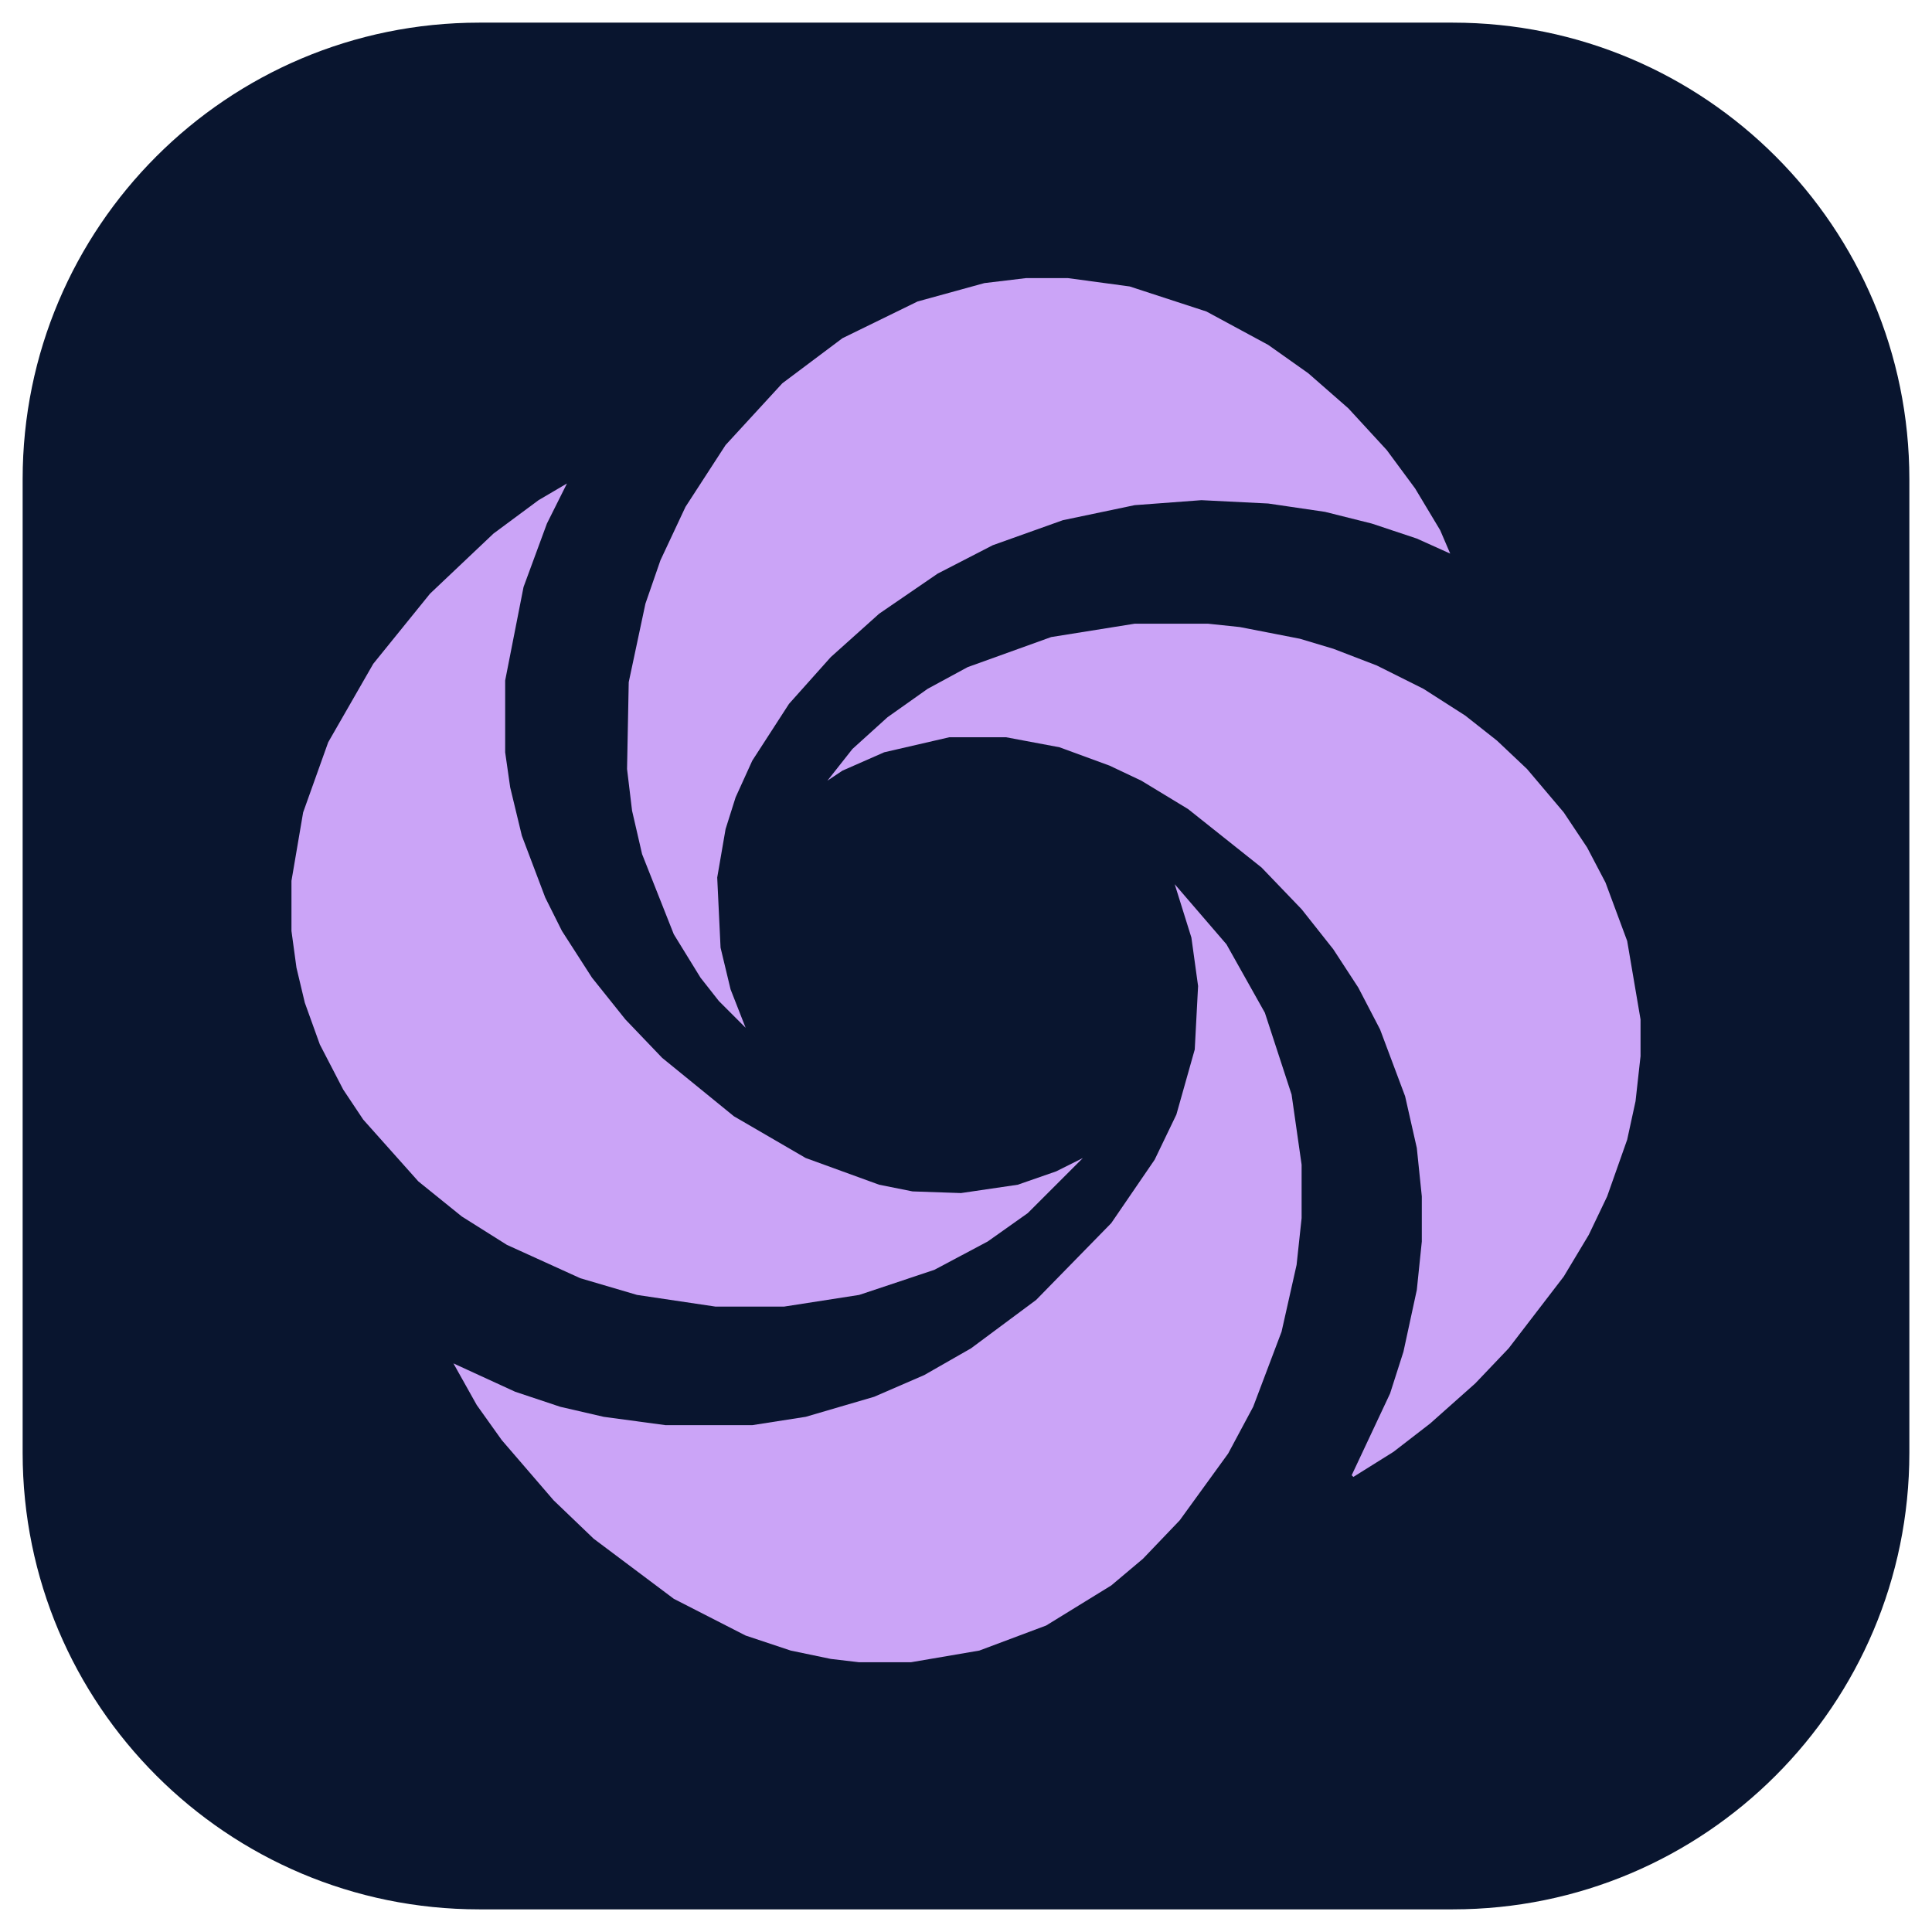
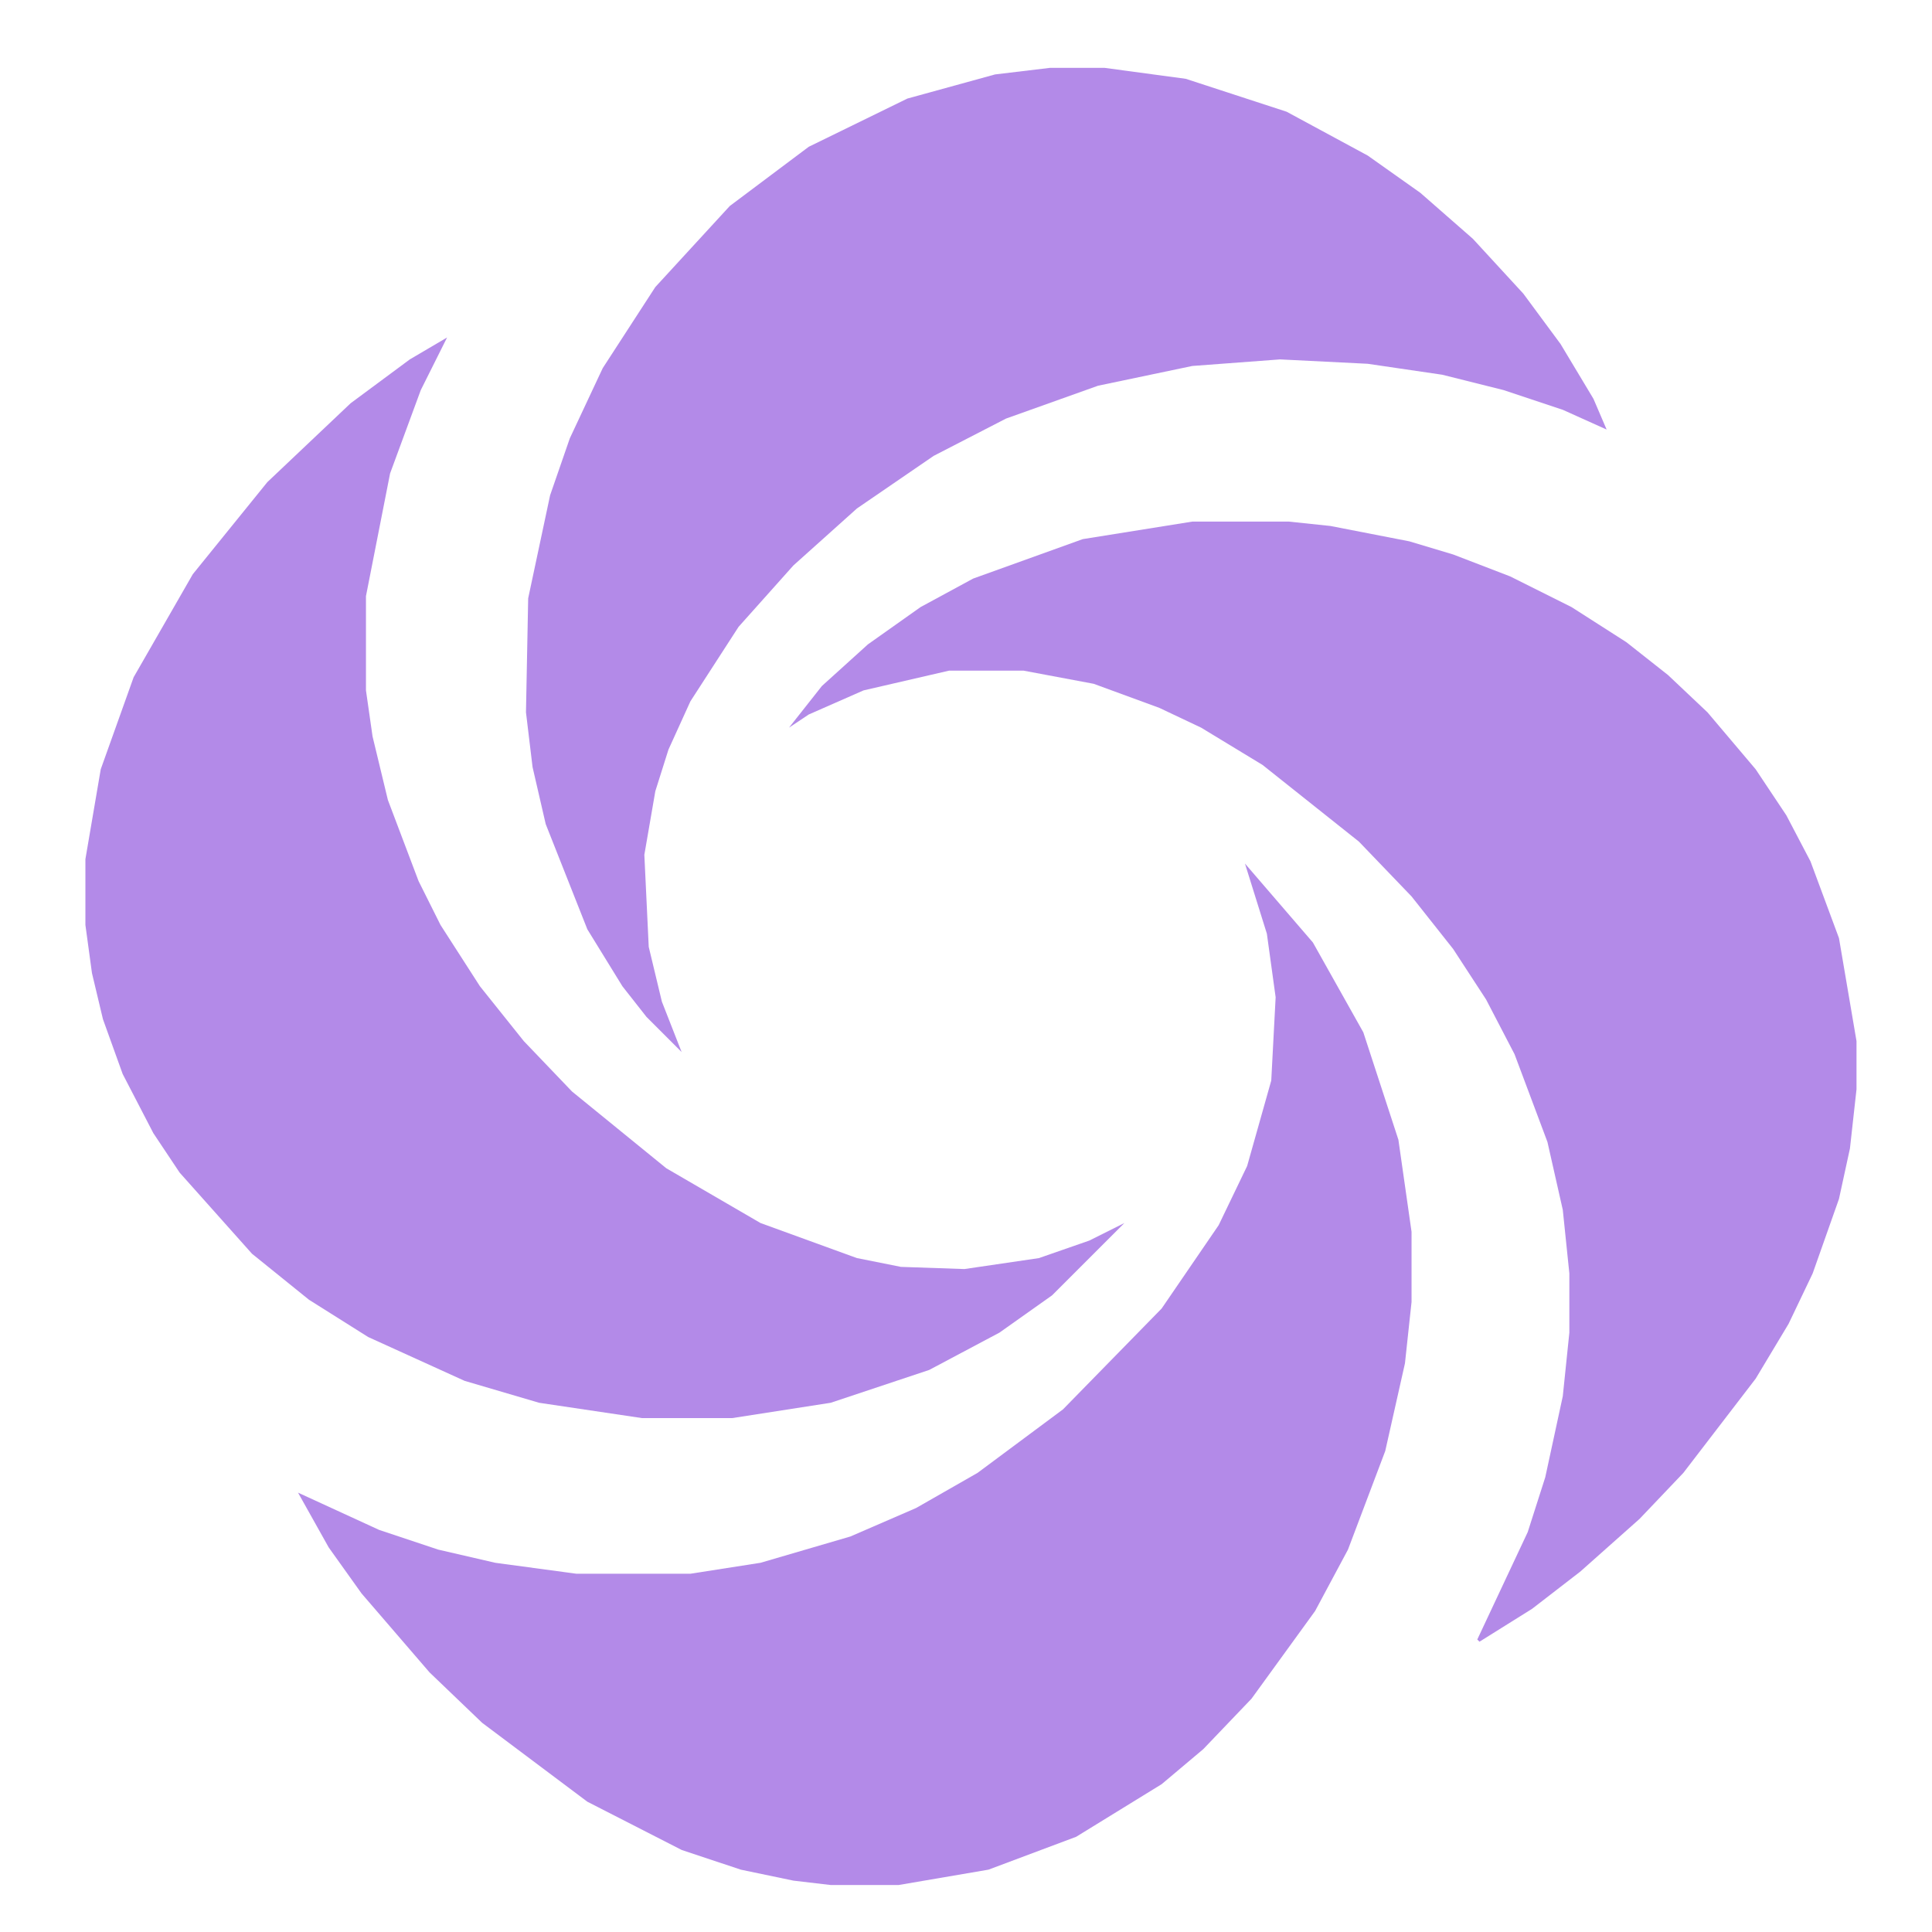
- <svg xmlns="http://www.w3.org/2000/svg" viewBox="0 0 1024 1024" width="1024" height="1024">
-   <rect x="12" y="12" width="1000" height="1000" rx="242" fill="#09152F" />
-   <path d="M 622.62 468.64 L 631.47 496.96 L 635.01 522.62 L 633.24 556.25 L 623.50 590.76 L 612.00 614.65 L 588.99 648.28 L 549.17 688.99 L 514.65 714.65 L 489.88 728.81 L 463.33 740.32 L 427.04 750.94 L 398.73 755.36 L 352.71 755.36 L 319.96 750.94 L 296.96 745.63 L 273.06 737.66 L 240.32 722.62 L 252.71 744.74 L 265.98 763.33 L 293.42 795.19 L 314.65 815.54 L 357.13 847.40 L 395.19 866.87 L 419.08 874.83 L 440.32 879.26 L 455.36 881.03 L 482.80 881.03 L 519.08 874.83 L 554.48 861.56 L 588.99 840.32 L 605.81 826.16 L 625.27 805.81 L 650.94 770.41 L 664.21 745.63 L 679.26 705.81 L 687.22 670.41 L 689.88 645.63 L 689.88 617.31 L 684.57 580.14 L 670.41 536.78 L 650.05 500.50 Z" fill="#CBA4F7" />
-   <path d="M 512.88 353.59 L 491.65 365.10 L 470.41 380.14 L 451.82 396.96 L 438.55 413.77 L 446.51 408.46 L 468.64 398.73 L 503.15 390.76 L 533.24 390.76 L 561.56 396.07 L 588.11 405.81 L 604.92 413.77 L 629.70 428.81 L 668.64 459.79 L 689.88 481.91 L 706.69 503.15 L 719.96 523.50 L 731.47 545.63 L 744.74 581.03 L 750.94 608.46 L 753.59 634.12 L 753.59 658.02 L 750.94 683.68 L 743.86 716.42 L 736.78 738.55 L 716.42 781.91 L 717.31 782.80 L 738.55 769.52 L 758.02 754.48 L 781.91 733.24 L 799.61 714.65 L 828.81 676.60 L 842.09 654.48 L 851.82 634.12 L 862.44 604.04 L 866.87 583.68 L 869.52 559.79 L 869.52 540.32 L 862.44 498.73 L 850.94 467.75 L 841.20 449.17 L 828.81 430.58 L 809.35 407.58 L 793.42 392.53 L 776.60 379.26 L 754.48 365.10 L 729.70 352.71 L 706.69 343.86 L 688.99 338.55 L 657.13 332.35 L 640.32 330.58 L 601.38 330.58 L 557.13 337.66 Z" fill="#CBA4F7" />
-   <path d="M 300.50 256.25 L 285.45 265.10 L 261.56 282.80 L 227.93 314.65 L 197.84 351.82 L 173.95 393.42 L 160.67 430.58 L 154.48 466.87 L 154.48 493.42 L 157.13 512.88 L 161.56 531.47 L 169.52 553.59 L 181.91 577.49 L 192.53 593.42 L 221.73 626.16 L 244.74 644.74 L 268.64 659.79 L 307.58 677.49 L 337.66 686.34 L 379.26 692.53 L 415.54 692.53 L 455.36 686.34 L 495.19 673.06 L 523.50 658.02 L 544.74 642.97 L 573.95 613.77 L 559.79 620.85 L 539.43 627.93 L 509.35 632.35 L 483.68 631.47 L 465.98 627.93 L 427.04 613.77 L 388.99 591.65 L 350.94 560.67 L 331.47 540.32 L 313.77 518.19 L 297.84 493.42 L 288.99 475.72 L 276.60 442.97 L 270.41 417.31 L 267.75 398.73 L 267.75 360.67 L 277.49 311.12 L 289.88 277.49 Z" fill="#CBA4F7" />
-   <path d="M 714.65 216.42 L 693.42 197.84 L 672.18 182.80 L 639.43 165.10 L 598.73 151.82 L 565.98 147.40 L 543.86 147.40 L 521.73 150.05 L 486.34 159.79 L 446.51 179.26 L 414.65 203.15 L 384.57 235.89 L 363.33 268.64 L 350.05 296.96 L 342.09 319.96 L 333.24 361.56 L 332.35 407.58 L 335.01 429.70 L 340.32 452.71 L 357.13 495.19 L 371.29 518.19 L 381.03 530.58 L 395.19 544.74 L 387.22 524.39 L 381.91 502.27 L 380.14 465.10 L 384.57 439.43 L 389.88 422.62 L 398.73 403.15 L 418.19 373.06 L 440.32 348.28 L 465.98 325.27 L 496.96 304.04 L 526.16 288.99 L 563.33 275.72 L 601.38 267.75 L 636.78 265.10 L 672.18 266.87 L 702.27 271.29 L 727.04 277.49 L 750.94 285.45 L 768.64 293.42 L 763.33 281.03 L 750.05 258.90 L 735.01 238.55 Z" fill="#CBA4F7" />
+ <svg xmlns="http://www.w3.org/2000/svg" viewBox="120 120 780 780" width="1024" height="1024">
+   <path d="M 622.62 468.64 L 631.47 496.96 L 635.01 522.62 L 633.24 556.25 L 623.50 590.76 L 612.00 614.65 L 588.99 648.28 L 549.17 688.99 L 514.65 714.65 L 489.88 728.81 L 463.33 740.32 L 427.04 750.94 L 398.73 755.36 L 352.71 755.36 L 319.96 750.94 L 296.96 745.63 L 273.06 737.66 L 240.32 722.62 L 252.71 744.74 L 265.98 763.33 L 293.42 795.19 L 314.65 815.54 L 357.13 847.40 L 395.19 866.87 L 419.08 874.83 L 440.32 879.26 L 455.36 881.03 L 482.80 881.03 L 519.08 874.83 L 554.48 861.56 L 588.99 840.32 L 605.81 826.16 L 625.27 805.81 L 650.94 770.41 L 664.21 745.63 L 679.26 705.81 L 687.22 670.41 L 689.88 645.63 L 689.88 617.31 L 684.57 580.14 L 670.41 536.78 L 650.05 500.50 Z" fill="#B38AE8" />
+   <path d="M 512.88 353.59 L 491.65 365.10 L 470.41 380.14 L 451.82 396.96 L 438.55 413.77 L 446.51 408.46 L 468.64 398.73 L 503.15 390.76 L 533.24 390.76 L 561.56 396.07 L 588.11 405.81 L 604.92 413.77 L 629.70 428.81 L 668.64 459.79 L 689.88 481.91 L 706.69 503.15 L 719.96 523.50 L 731.47 545.63 L 744.74 581.03 L 750.94 608.46 L 753.59 634.12 L 753.59 658.02 L 750.94 683.68 L 743.86 716.42 L 736.78 738.55 L 716.42 781.91 L 717.31 782.80 L 738.55 769.52 L 758.02 754.48 L 781.91 733.24 L 799.61 714.65 L 828.81 676.60 L 842.09 654.48 L 851.82 634.12 L 862.44 604.04 L 866.87 583.68 L 869.52 559.79 L 869.52 540.32 L 862.44 498.73 L 850.94 467.75 L 841.20 449.17 L 828.81 430.58 L 809.35 407.58 L 793.42 392.53 L 776.60 379.26 L 754.48 365.10 L 729.70 352.71 L 706.69 343.86 L 688.99 338.55 L 657.13 332.35 L 640.32 330.58 L 601.38 330.58 L 557.13 337.66 Z" fill="#B38AE8" />
+   <path d="M 300.50 256.25 L 285.45 265.10 L 261.56 282.80 L 227.93 314.65 L 197.84 351.82 L 173.95 393.42 L 160.67 430.58 L 154.48 466.87 L 154.48 493.42 L 157.13 512.88 L 161.56 531.47 L 169.52 553.59 L 181.91 577.49 L 192.53 593.42 L 221.73 626.16 L 244.74 644.74 L 268.64 659.79 L 307.58 677.49 L 337.66 686.34 L 379.26 692.53 L 415.54 692.53 L 455.36 686.34 L 495.19 673.06 L 523.50 658.02 L 544.74 642.97 L 573.95 613.77 L 559.79 620.85 L 539.43 627.93 L 509.35 632.35 L 483.68 631.47 L 465.98 627.93 L 427.04 613.77 L 388.99 591.65 L 350.94 560.67 L 331.47 540.32 L 313.77 518.19 L 297.84 493.42 L 288.99 475.72 L 276.60 442.97 L 270.41 417.31 L 267.75 398.73 L 267.75 360.67 L 277.49 311.12 L 289.88 277.49 Z" fill="#B38AE8" />
+   <path d="M 714.65 216.42 L 693.42 197.84 L 672.18 182.80 L 639.43 165.10 L 598.73 151.82 L 565.98 147.40 L 543.86 147.40 L 521.73 150.05 L 486.34 159.79 L 446.51 179.26 L 414.65 203.15 L 384.57 235.89 L 363.33 268.64 L 350.05 296.96 L 342.09 319.96 L 333.24 361.56 L 332.35 407.58 L 335.01 429.70 L 340.32 452.71 L 357.13 495.19 L 371.29 518.19 L 381.03 530.58 L 395.19 544.74 L 387.22 524.39 L 381.91 502.27 L 380.14 465.10 L 384.57 439.43 L 389.88 422.62 L 398.73 403.15 L 418.19 373.06 L 440.32 348.28 L 465.98 325.27 L 496.96 304.04 L 526.16 288.99 L 563.33 275.72 L 601.38 267.75 L 636.78 265.10 L 672.18 266.87 L 702.27 271.29 L 727.04 277.49 L 750.94 285.45 L 768.64 293.42 L 763.33 281.03 L 750.05 258.90 L 735.01 238.55 Z" fill="#B38AE8" />
</svg>
